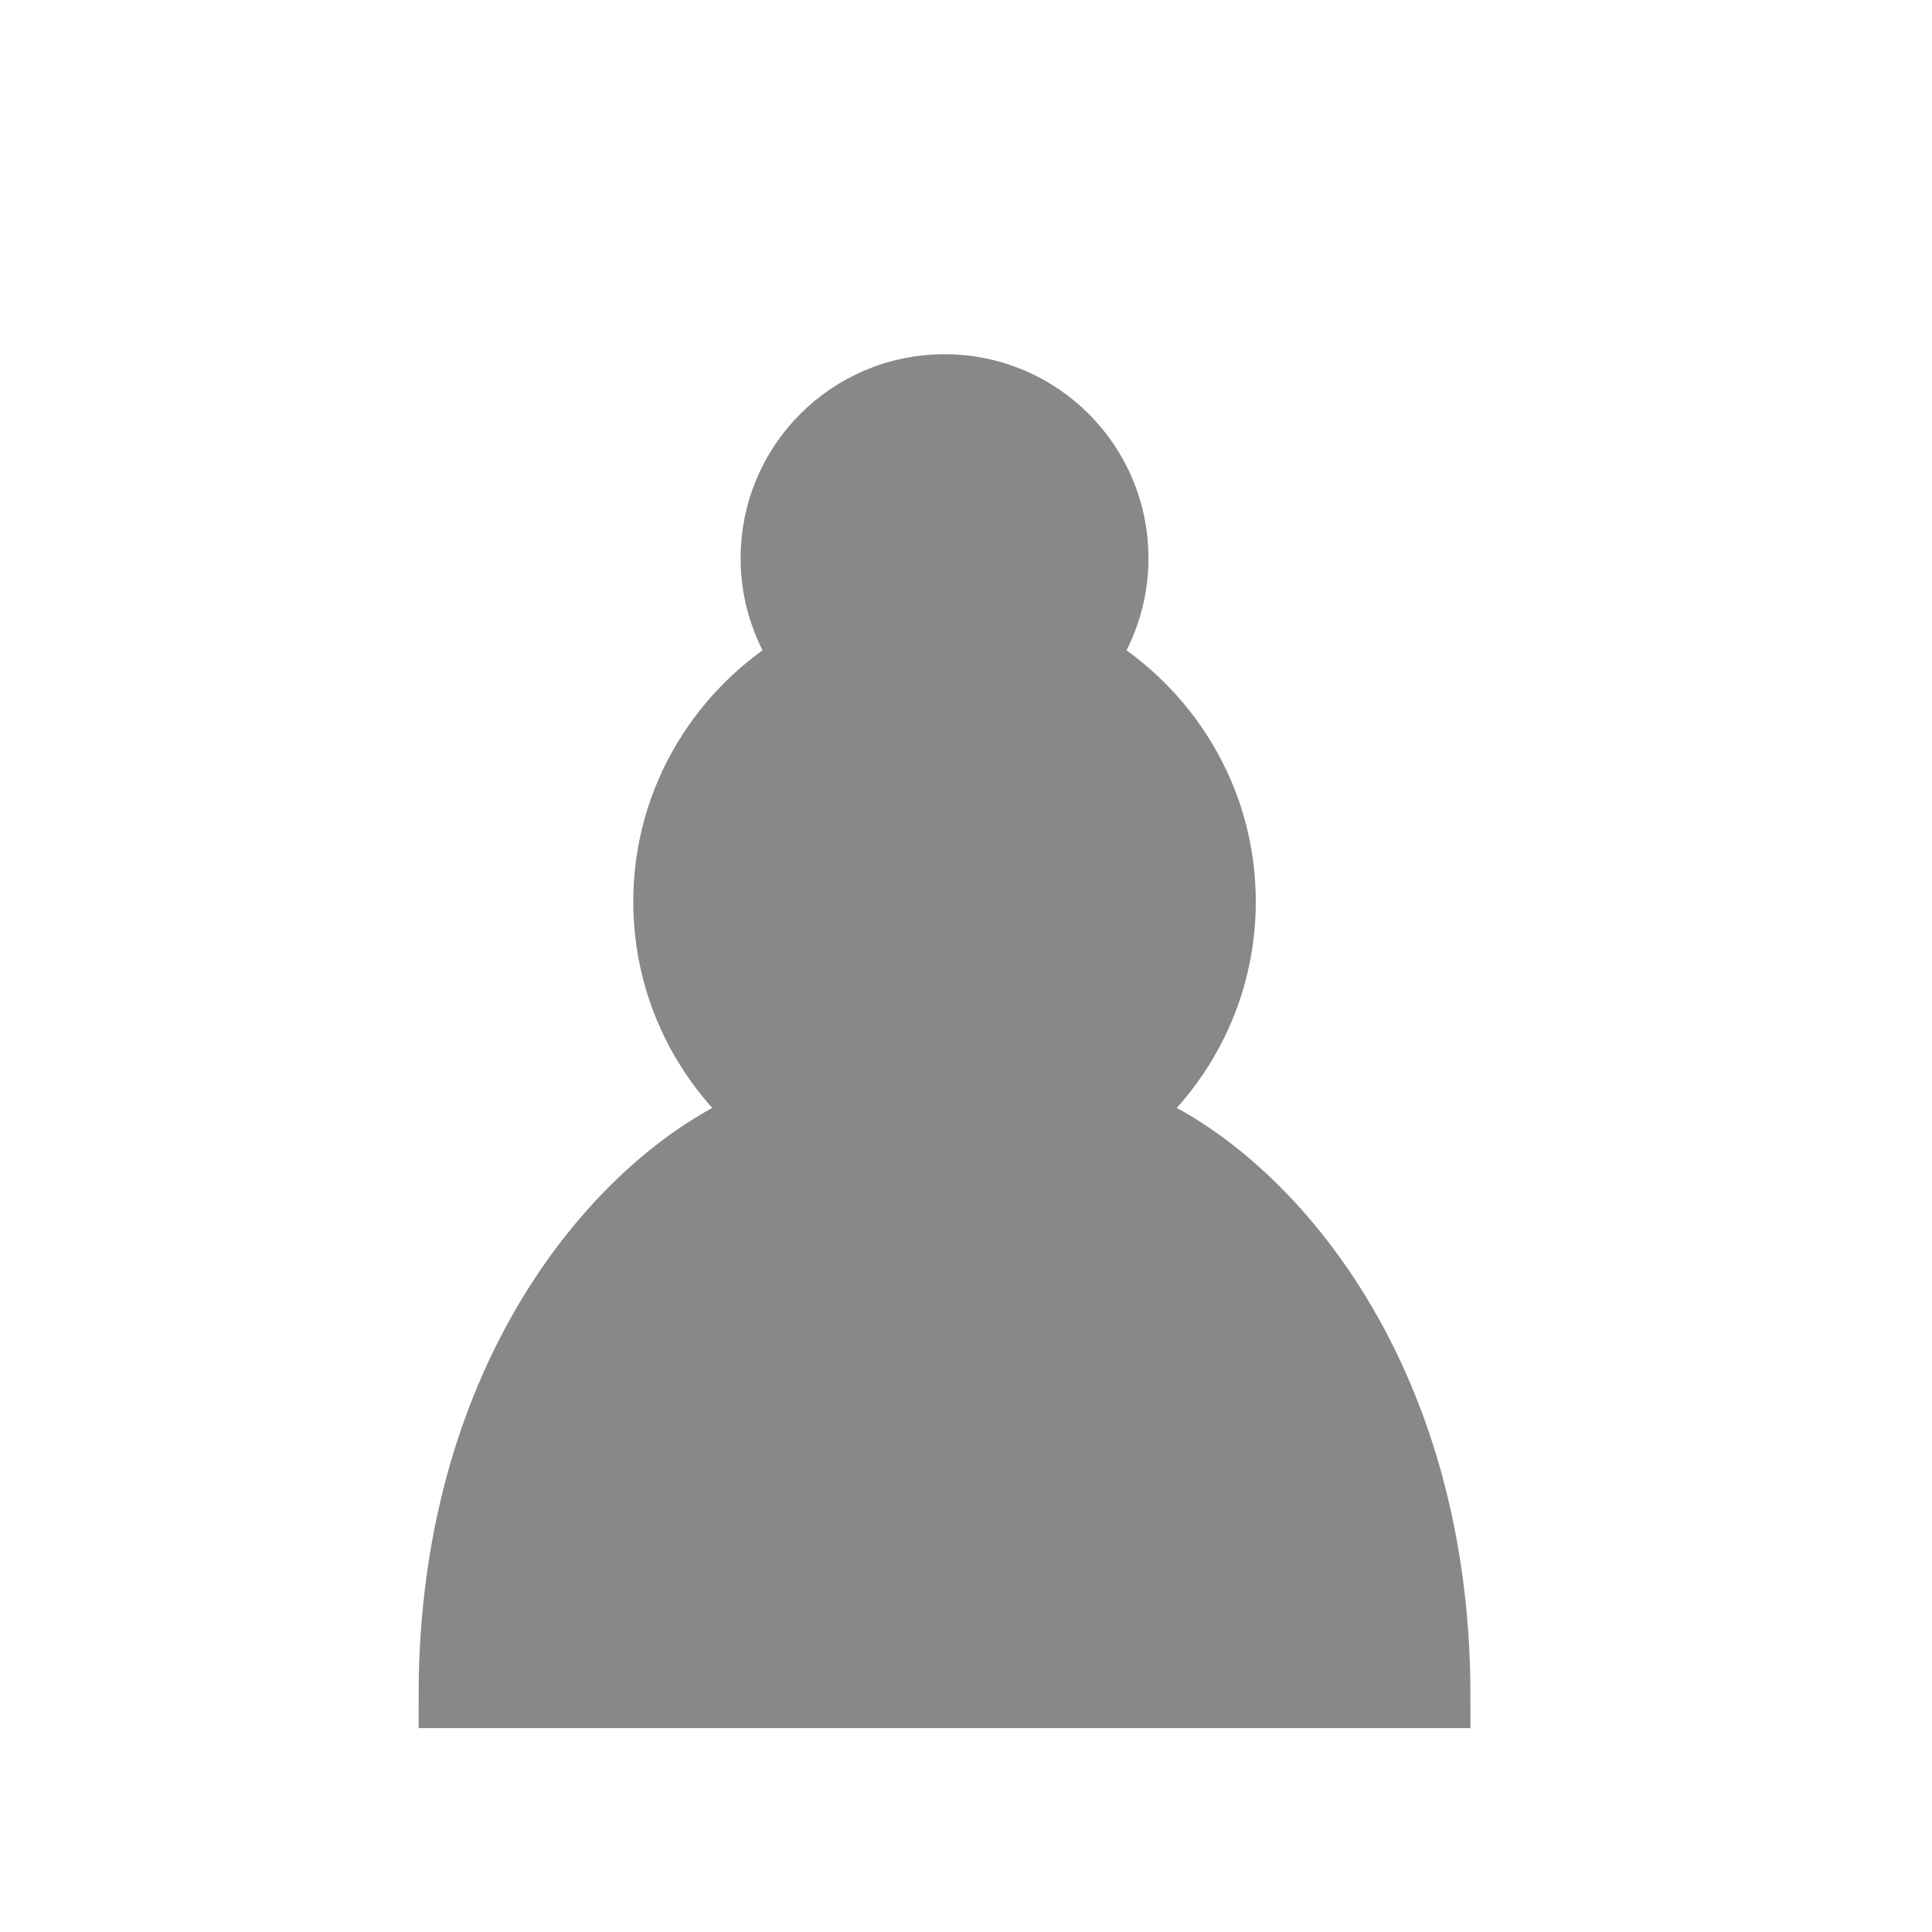
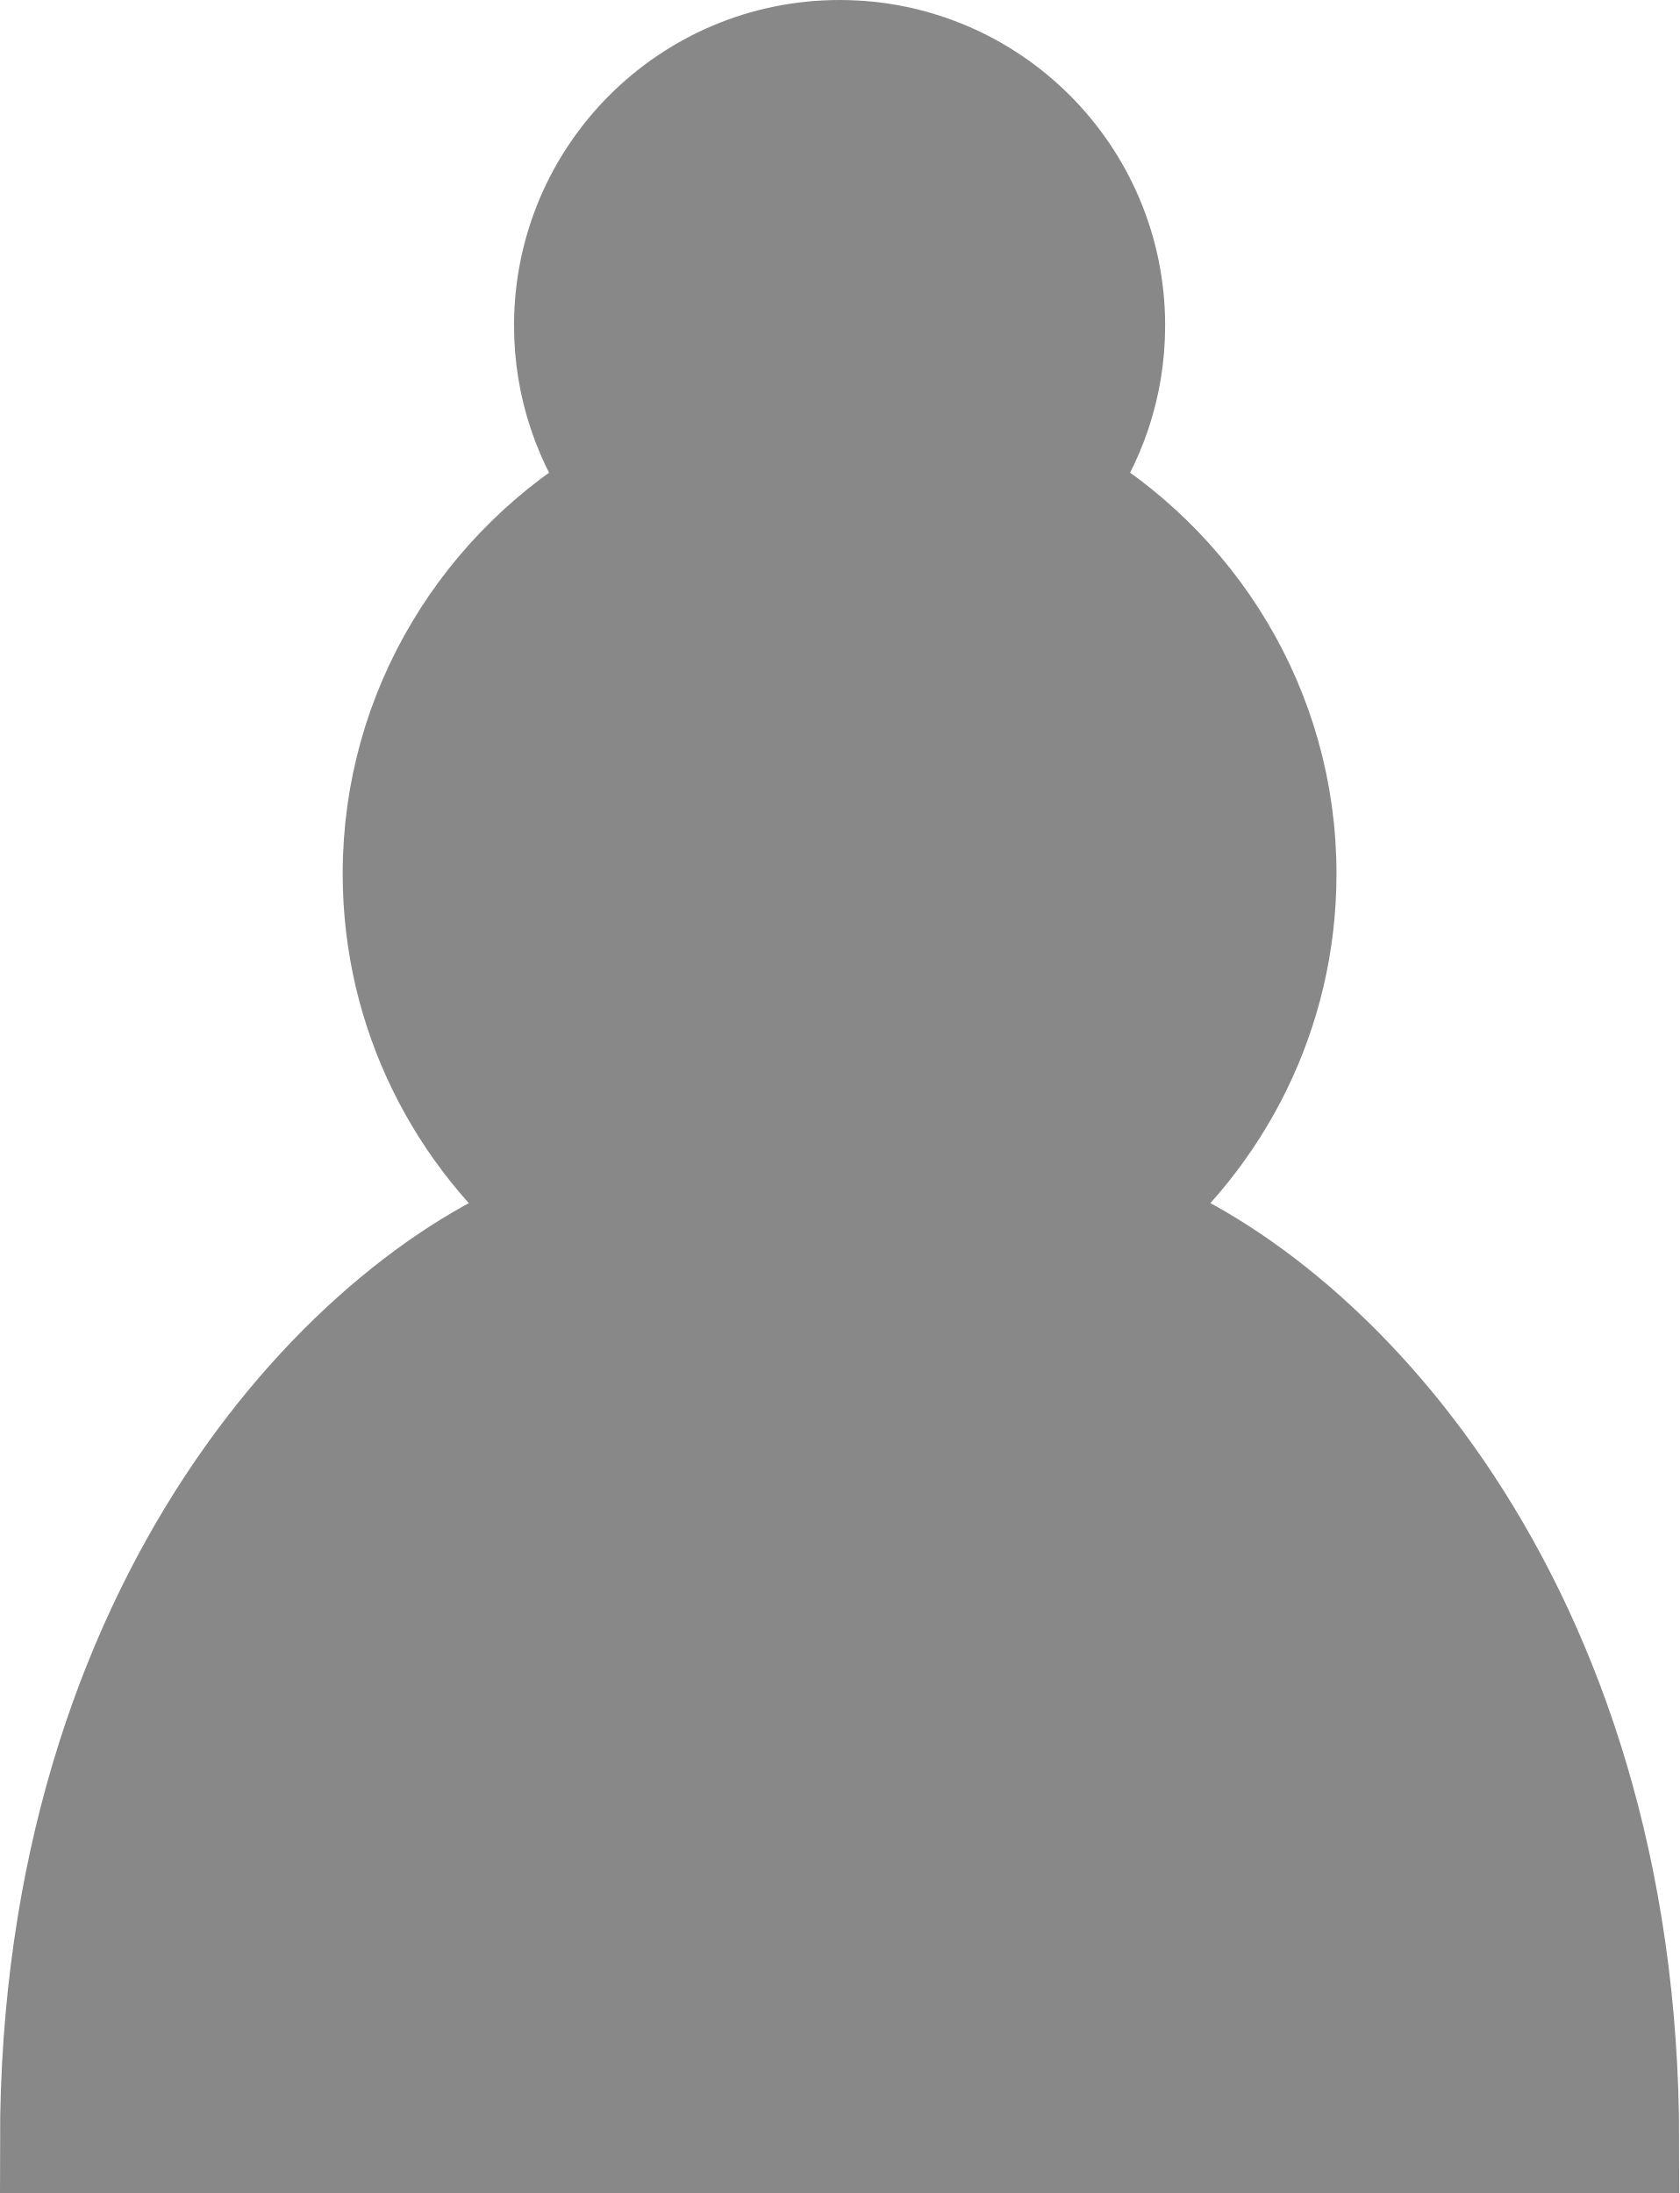
- <svg xmlns="http://www.w3.org/2000/svg" height="45" width="45">
+ <svg xmlns="http://www.w3.org/2000/svg" viewBox="9.75 8.25 24.5 32">
  <path d="m22 9c-2.21 0-4 1.79-4 4 0 .89.29 1.71.78 2.38-1.95 1.12-3.28 3.21-3.28 5.62 0 2.03.94 3.84 2.41 5.03-3 1.06-7.41 5.55-7.41 13.47h23c0-7.92-4.41-12.41-7.41-13.47 1.47-1.19 2.41-3 2.41-5.03 0-2.41-1.33-4.5-3.28-5.62.49-.67.78-1.49.78-2.38 0-2.21-1.79-4-4-4z" fill="#888" stroke="#888" stroke-linecap="round" stroke-width="1.5" />
</svg>
